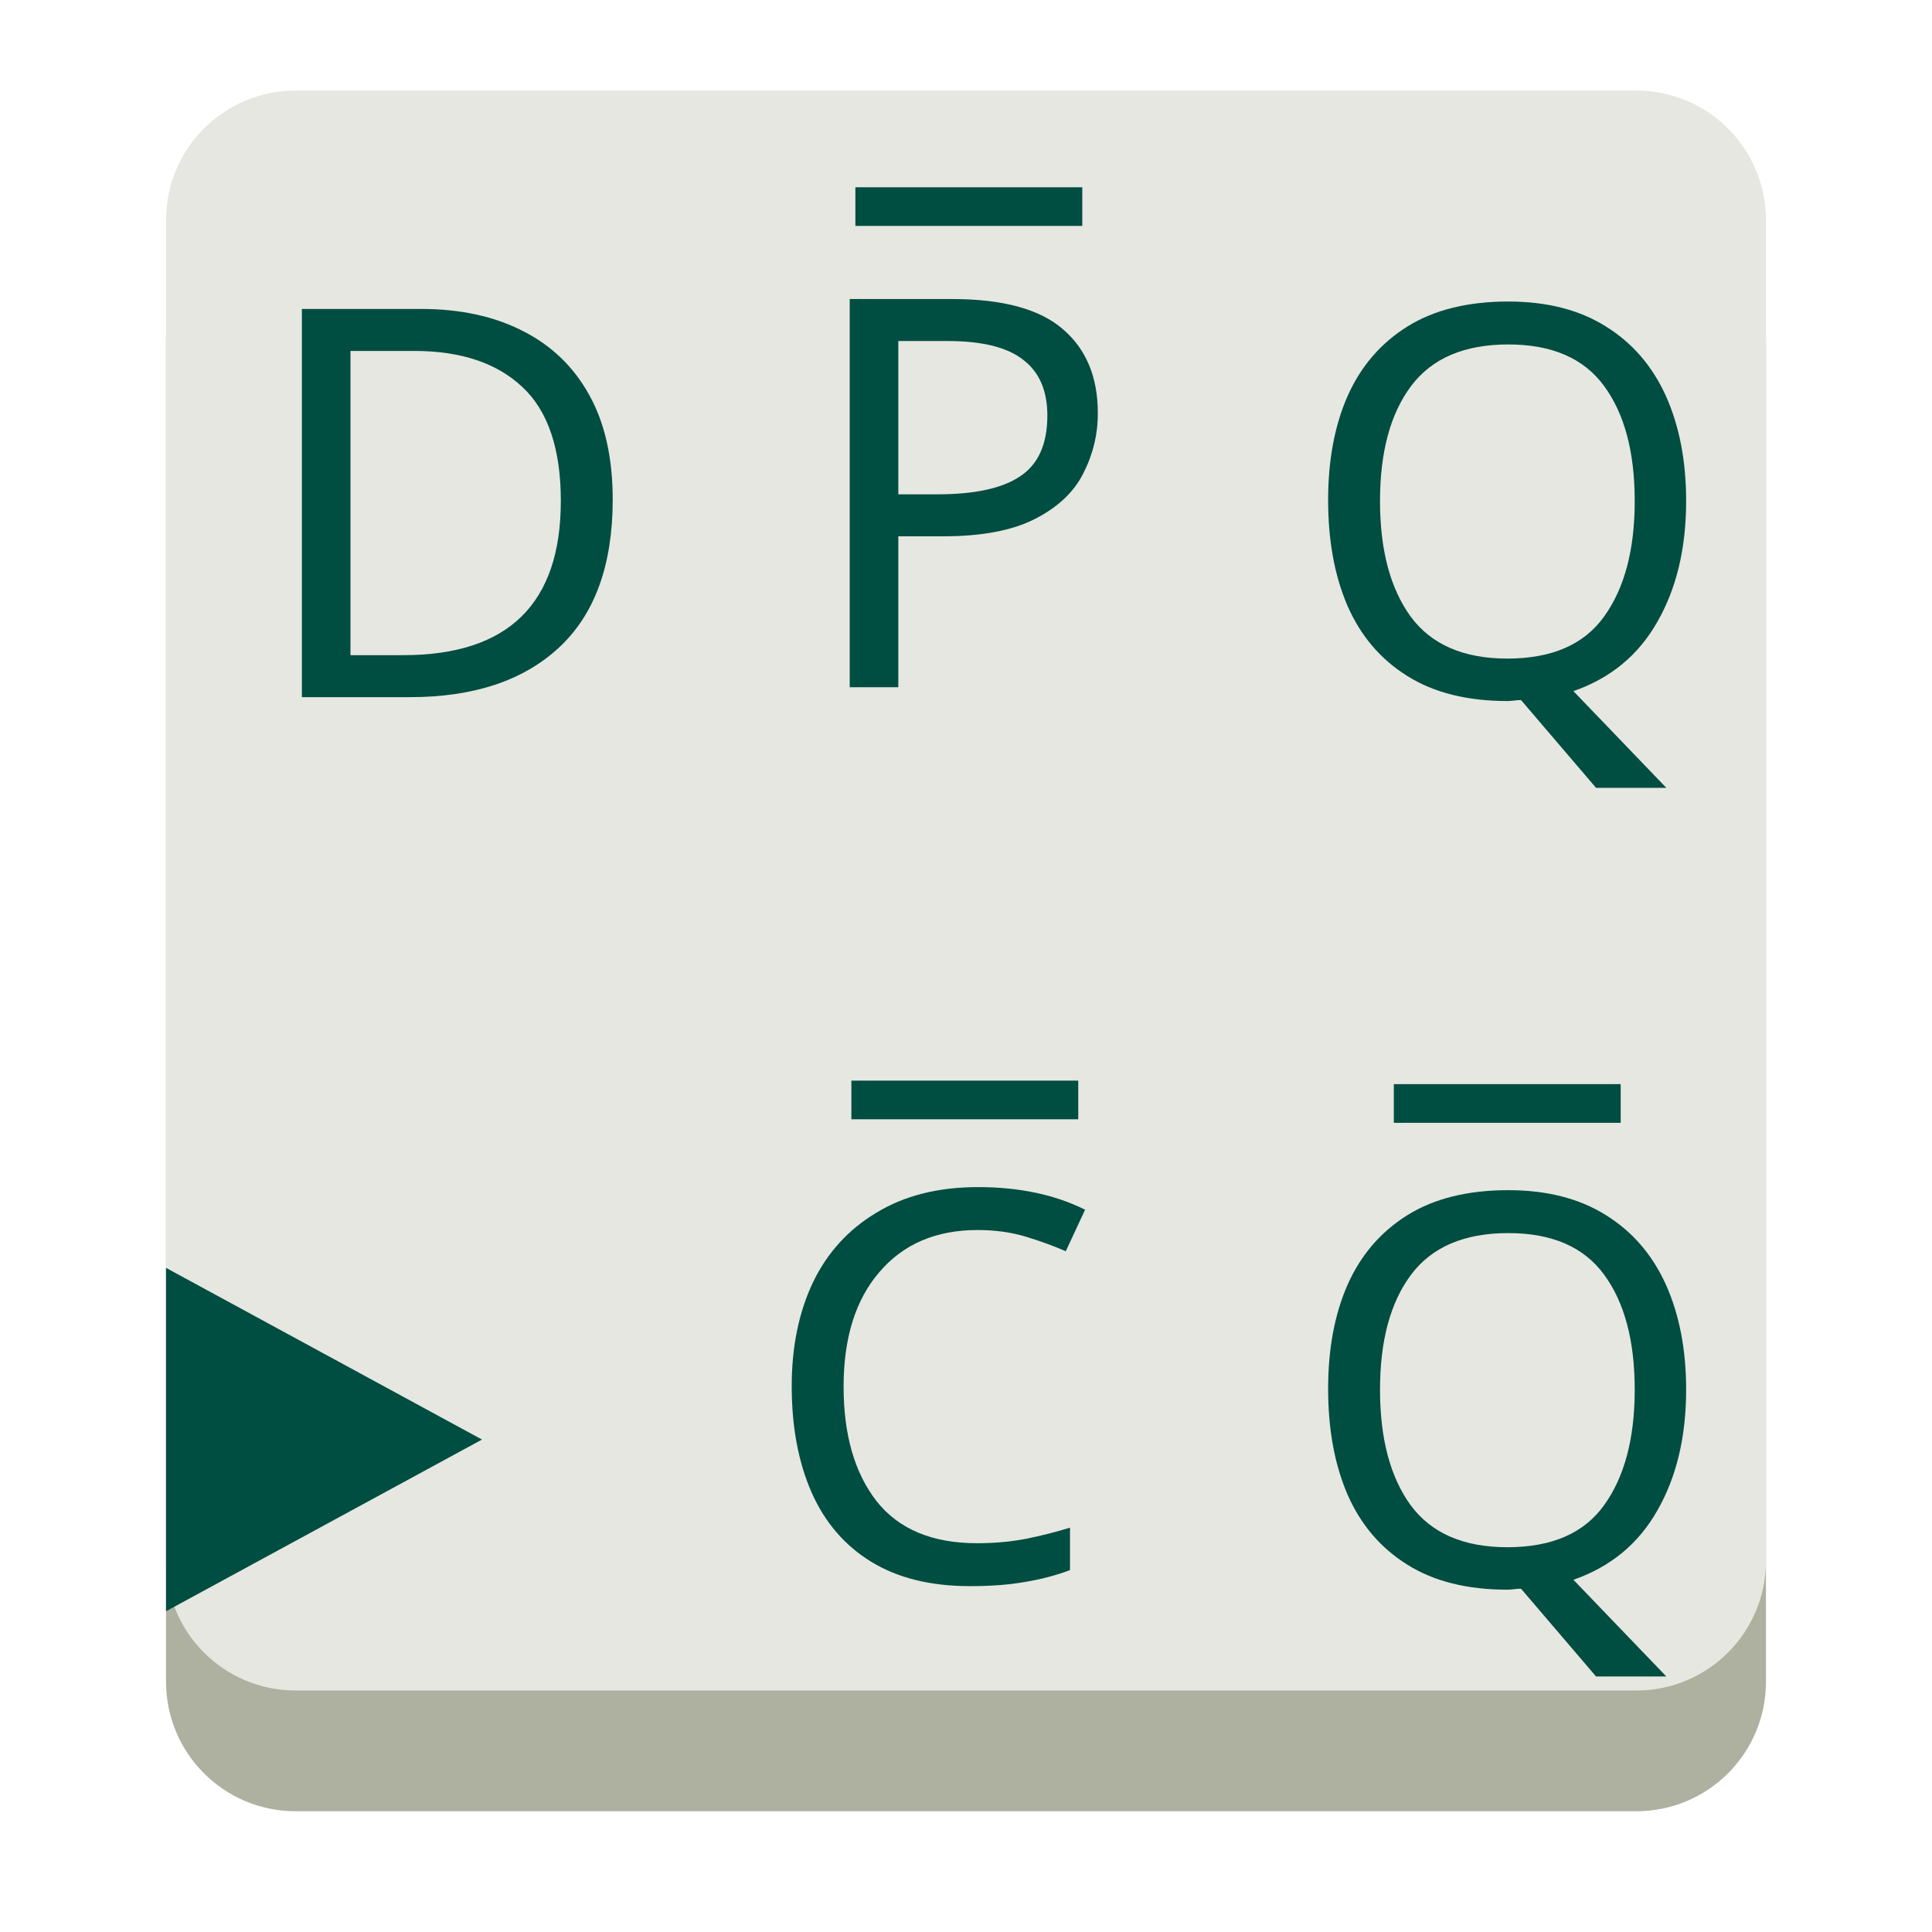
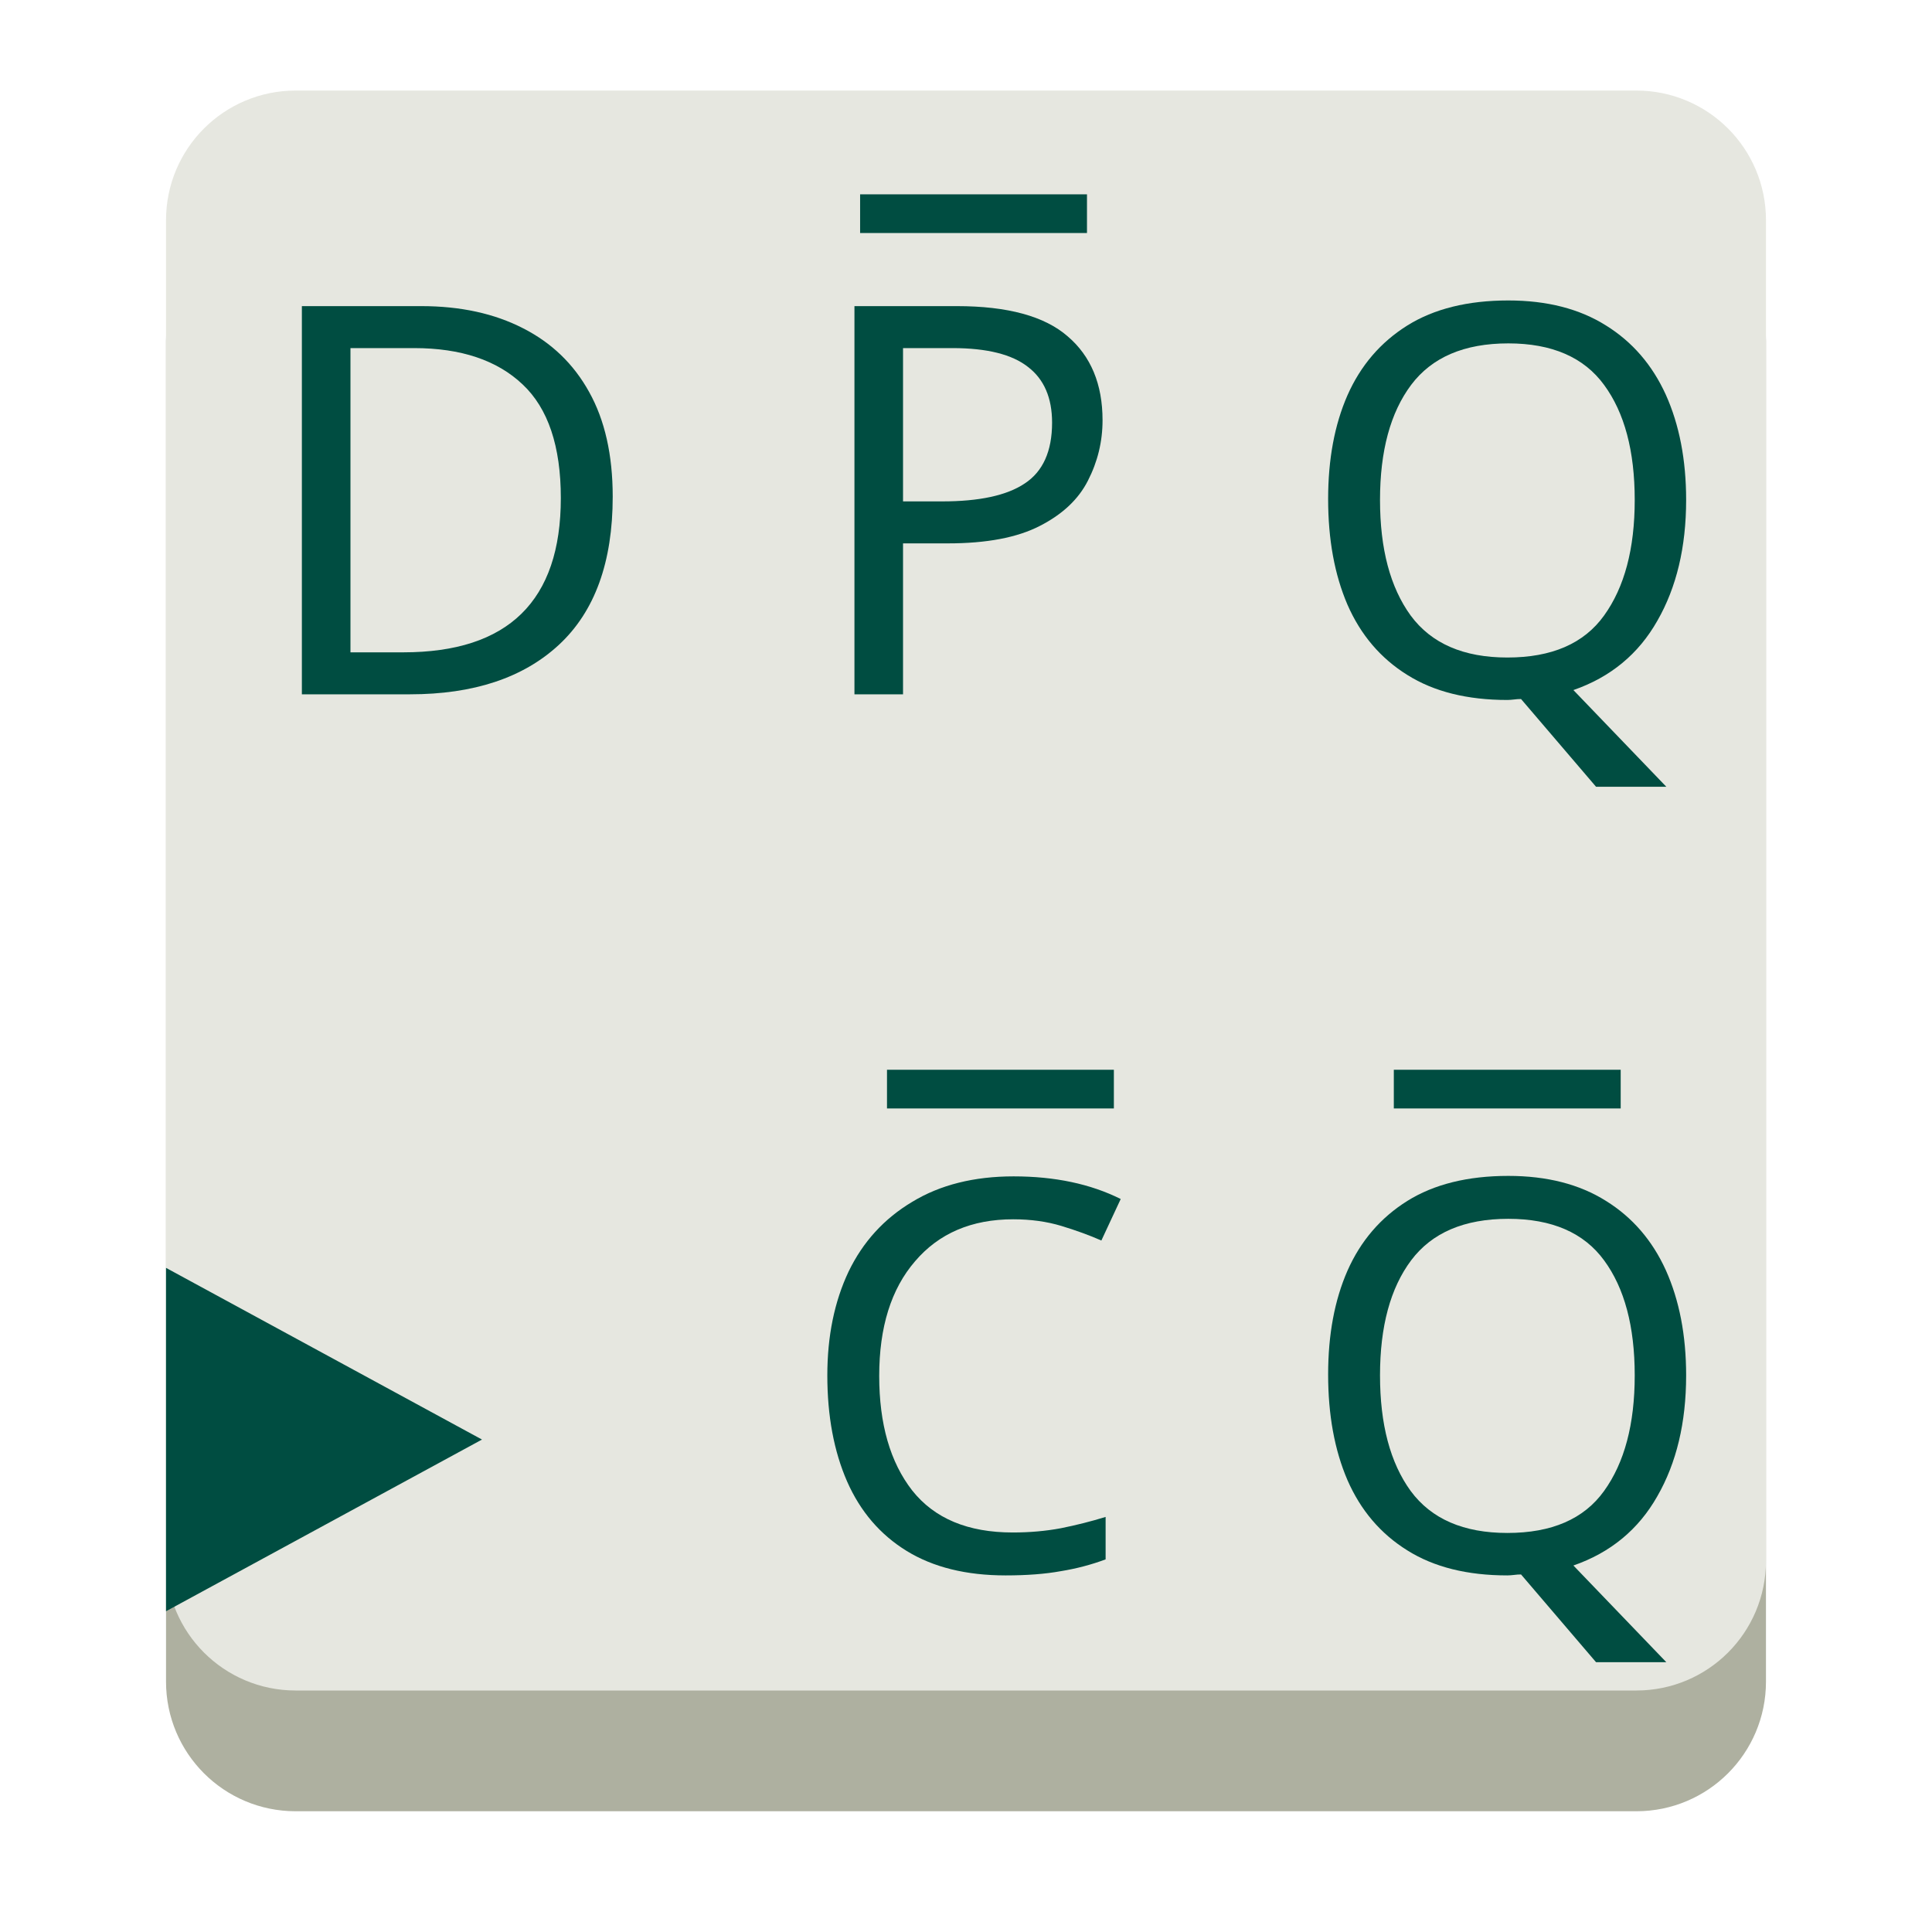
<svg xmlns="http://www.w3.org/2000/svg" width="64px" height="64px" id="svg2985" version="1.1">
-   <defs id="defs2987">
-     <filter id="filter3987" color-interpolation-filters="sRGB">
-       <feGaussianBlur id="feGaussianBlur3989" stdDeviation="5" result="result91" />
-       <feComposite id="feComposite3991" in2="result91" in="SourceGraphic" operator="over" />
-     </filter>
-     <filter id="filter3892" color-interpolation-filters="sRGB">
-       <feGaussianBlur id="feGaussianBlur3894" stdDeviation="5" result="result91" />
-       <feComposite id="feComposite3896" in2="result91" in="SourceGraphic" operator="over" />
-     </filter>
-   </defs>
  <g id="layer1">
    <rect style="fill:#aeb0a0;fill-opacity:1;stroke:#aeb0a0;stroke-width:3.312;stroke-linecap:butt;stroke-linejoin:miter;stroke-miterlimit:4;stroke-opacity:1;stroke-dasharray:none" id="rect4044" width="49.688" height="49.688" x="7.156" y="8.656" ry="2.635" />
-     <text xml:space="preserve" style="font-style:normal;font-variant:normal;font-weight:normal;font-stretch:normal;line-height:0%;font-family:sans-serif;-inkscape-font-specification:Sans;letter-spacing:0px;word-spacing:0px;fill:#000000;fill-opacity:1;stroke:none" x="9.75" y="30" id="text4046">
-       <tspan id="tspan4048" x="9.75" y="30" style="font-size:20px;line-height:1.25"> </tspan>
-     </text>
-     <text xml:space="preserve" style="font-style:normal;font-variant:normal;font-weight:normal;font-stretch:normal;line-height:0%;font-family:sans-serif;-inkscape-font-specification:Sans;letter-spacing:0px;word-spacing:0px;fill:#000000;fill-opacity:1;stroke:none" x="13.25" y="26.25" id="text4050">
-       <tspan x="13.25" y="26.25" id="tspan4054" style="font-size:40px;line-height:1.25"> </tspan>
-     </text>
    <rect style="fill:#e6e7e0;fill-opacity:1;stroke:#e6e7e0;stroke-width:3.312;stroke-linecap:butt;stroke-linejoin:miter;stroke-miterlimit:4;stroke-opacity:1;stroke-dasharray:none" id="rect4044-6" width="49.688" height="49.688" x="7.156" y="4.656" ry="2.635" />
    <path style="display:inline;fill:#004d41;fill-opacity:1;stroke:none;stroke-width:0;stroke-dasharray:none;paint-order:markers stroke fill" id="path21069" d="m 20.529,29.5 -7.522,4.343 -7.522,4.343 -0,-8.686 0,-8.686 7.522,4.343 z" transform="matrix(0.6957481,0,0,0.6547782,1.683577,28.3712)" />
-     <text xml:space="preserve" style="font-style:normal;font-variant:normal;font-weight:normal;font-stretch:normal;line-height:0%;font-family:'Noto Sans';-inkscape-font-specification:'Noto Sans';letter-spacing:0px;word-spacing:0px;fill:#000000;fill-opacity:1;stroke:none" x="26.517" y="35.451" id="text3005">
-       <tspan id="tspan3007" x="26.517" y="35.451" style="font-size:14px;line-height:1.25"> </tspan>
+     <text xml:space="preserve" style="font-style:normal;font-variant:normal;font-weight:normal;font-stretch:normal;line-height:0%;font-family:'Noto Sans';-inkscape-font-specification:'Noto Sans';letter-spacing:0px;word-spacing:0px;fill:#004d41;fill-opacity:1;stroke:none" x="42.901" y="23.0" id="text3021-2">
+       <tspan id="tspan3023-6" x="42.901" y="23.0" style="font-size:18px;line-height:1.25">Q</tspan>
    </text>
-     <text xml:space="preserve" style="font-style:normal;font-variant:normal;font-weight:normal;font-stretch:normal;line-height:0%;font-family:'Noto Sans';-inkscape-font-specification:'Noto Sans';letter-spacing:0px;word-spacing:0px;fill:#000000;fill-opacity:1;stroke:none" x="28.373" y="35.804" id="text3009">
-       <tspan id="tspan3011" x="28.373" y="35.804" style="font-size:16px;line-height:1.25"> </tspan>
+     <text xml:space="preserve" style="font-style:normal;font-variant:normal;font-weight:normal;font-stretch:normal;line-height:0%;font-family:'Noto Sans';-inkscape-font-specification:'Noto Sans';letter-spacing:0px;word-spacing:0px;fill:#004d41;fill-opacity:1;stroke:none" x="42.901" y="52.0" id="text3021">
+       <tspan id="tspan3023" x="42.901" y="52.0" style="font-size:18px;line-height:1.25">Q̅</tspan>
    </text>
-     <text xml:space="preserve" style="font-style:normal;font-variant:normal;font-weight:normal;font-stretch:normal;line-height:0%;font-family:'Noto Sans';-inkscape-font-specification:'Noto Sans';letter-spacing:0px;word-spacing:0px;fill:#004d41;fill-opacity:1;stroke:none" x="42.901" y="23.035" id="text3021-2">
-       <tspan id="tspan3023-6" x="42.901" y="23.035" style="font-size:18px;line-height:1.25">Q</tspan>
+     <text xml:space="preserve" style="font-style:normal;font-variant:normal;font-weight:normal;font-stretch:normal;line-height:0%;font-family:'Noto Sans';-inkscape-font-specification:'Noto Sans';letter-spacing:0px;word-spacing:0px;fill:#004d41;fill-opacity:1;stroke:none" x="8.25" y="23.0" id="text3847">
+       <tspan id="tspan3849" x="8.25" y="23.0" style="font-size:18px;line-height:1.25">D</tspan>
    </text>
-     <text xml:space="preserve" style="font-style:normal;font-variant:normal;font-weight:normal;font-stretch:normal;line-height:0%;font-family:'Noto Sans';-inkscape-font-specification:'Noto Sans';letter-spacing:0px;word-spacing:0px;fill:#004d41;fill-opacity:1;stroke:none" x="42.901" y="52.472" id="text3021">
-       <tspan id="tspan3023" x="42.901" y="52.472" style="font-size:18px;line-height:1.25">Q̅</tspan>
+     <text xml:space="preserve" style="font-style:normal;font-variant:normal;font-weight:normal;font-stretch:normal;line-height:0%;font-family:'Noto Sans';-inkscape-font-specification:'Noto Sans';letter-spacing:0px;word-spacing:0px;fill:#004d41;fill-opacity:1;stroke:none" x="26.555" y="23.0" id="text3785">
+       <tspan id="tspan3787" x="26.555" y="23.0" style="font-size:18px;line-height:1.25">P̅</tspan>
    </text>
-     <text xml:space="preserve" style="font-style:normal;font-variant:normal;font-weight:normal;font-stretch:normal;line-height:0%;font-family:'Noto Sans';-inkscape-font-specification:'Noto Sans';letter-spacing:0px;word-spacing:0px;fill:#000000;fill-opacity:1;stroke:none" x="-65.938" y="77.612" id="text3828">
-       <tspan id="tspan3830" x="-65.938" y="77.612" style="font-size:18px;line-height:1.25"> </tspan>
-     </text>
-     <text xml:space="preserve" style="font-style:normal;font-variant:normal;font-weight:normal;font-stretch:normal;line-height:0%;font-family:'Noto Sans';-inkscape-font-specification:'Noto Sans';letter-spacing:0px;word-spacing:0px;fill:#004d41;fill-opacity:1;stroke:none" x="8.251" y="23.094" id="text3847">
-       <tspan id="tspan3849" x="8.251" y="23.094" style="font-size:18px;line-height:1.25">D</tspan>
-     </text>
-     <text xml:space="preserve" style="font-style:normal;font-variant:normal;font-weight:normal;font-stretch:normal;line-height:0%;font-family:'Noto Sans';-inkscape-font-specification:'Noto Sans';letter-spacing:0px;word-spacing:0px;fill:#004d41;fill-opacity:1;stroke:none" x="26.397" y="22.765" id="text3785">
-       <tspan id="tspan3787" x="26.397" y="22.765" style="font-size:18px;line-height:1.25">P̅</tspan>
-     </text>
-     <text xml:space="preserve" style="font-style:normal;font-variant:normal;font-weight:normal;font-stretch:normal;line-height:0%;font-family:'Noto Sans';-inkscape-font-specification:'Noto Sans';letter-spacing:0px;word-spacing:0px;fill:#004d41;fill-opacity:1;stroke:none" x="25.134" y="52.354" id="text3789">
-       <tspan id="tspan3791" x="25.134" y="52.354" style="font-size:18px;line-height:1.25">C̅</tspan>
+     <text xml:space="preserve" style="font-style:normal;font-variant:normal;font-weight:normal;font-stretch:normal;line-height:0%;font-family:'Noto Sans';-inkscape-font-specification:'Noto Sans';letter-spacing:0px;word-spacing:0px;fill:#004d41;fill-opacity:1;stroke:none" x="26.312" y="52.0" id="text3789">
+       <tspan id="tspan3791" x="26.312" y="52.0" style="font-size:18px;line-height:1.25">C̅</tspan>
    </text>
  </g>
</svg>
